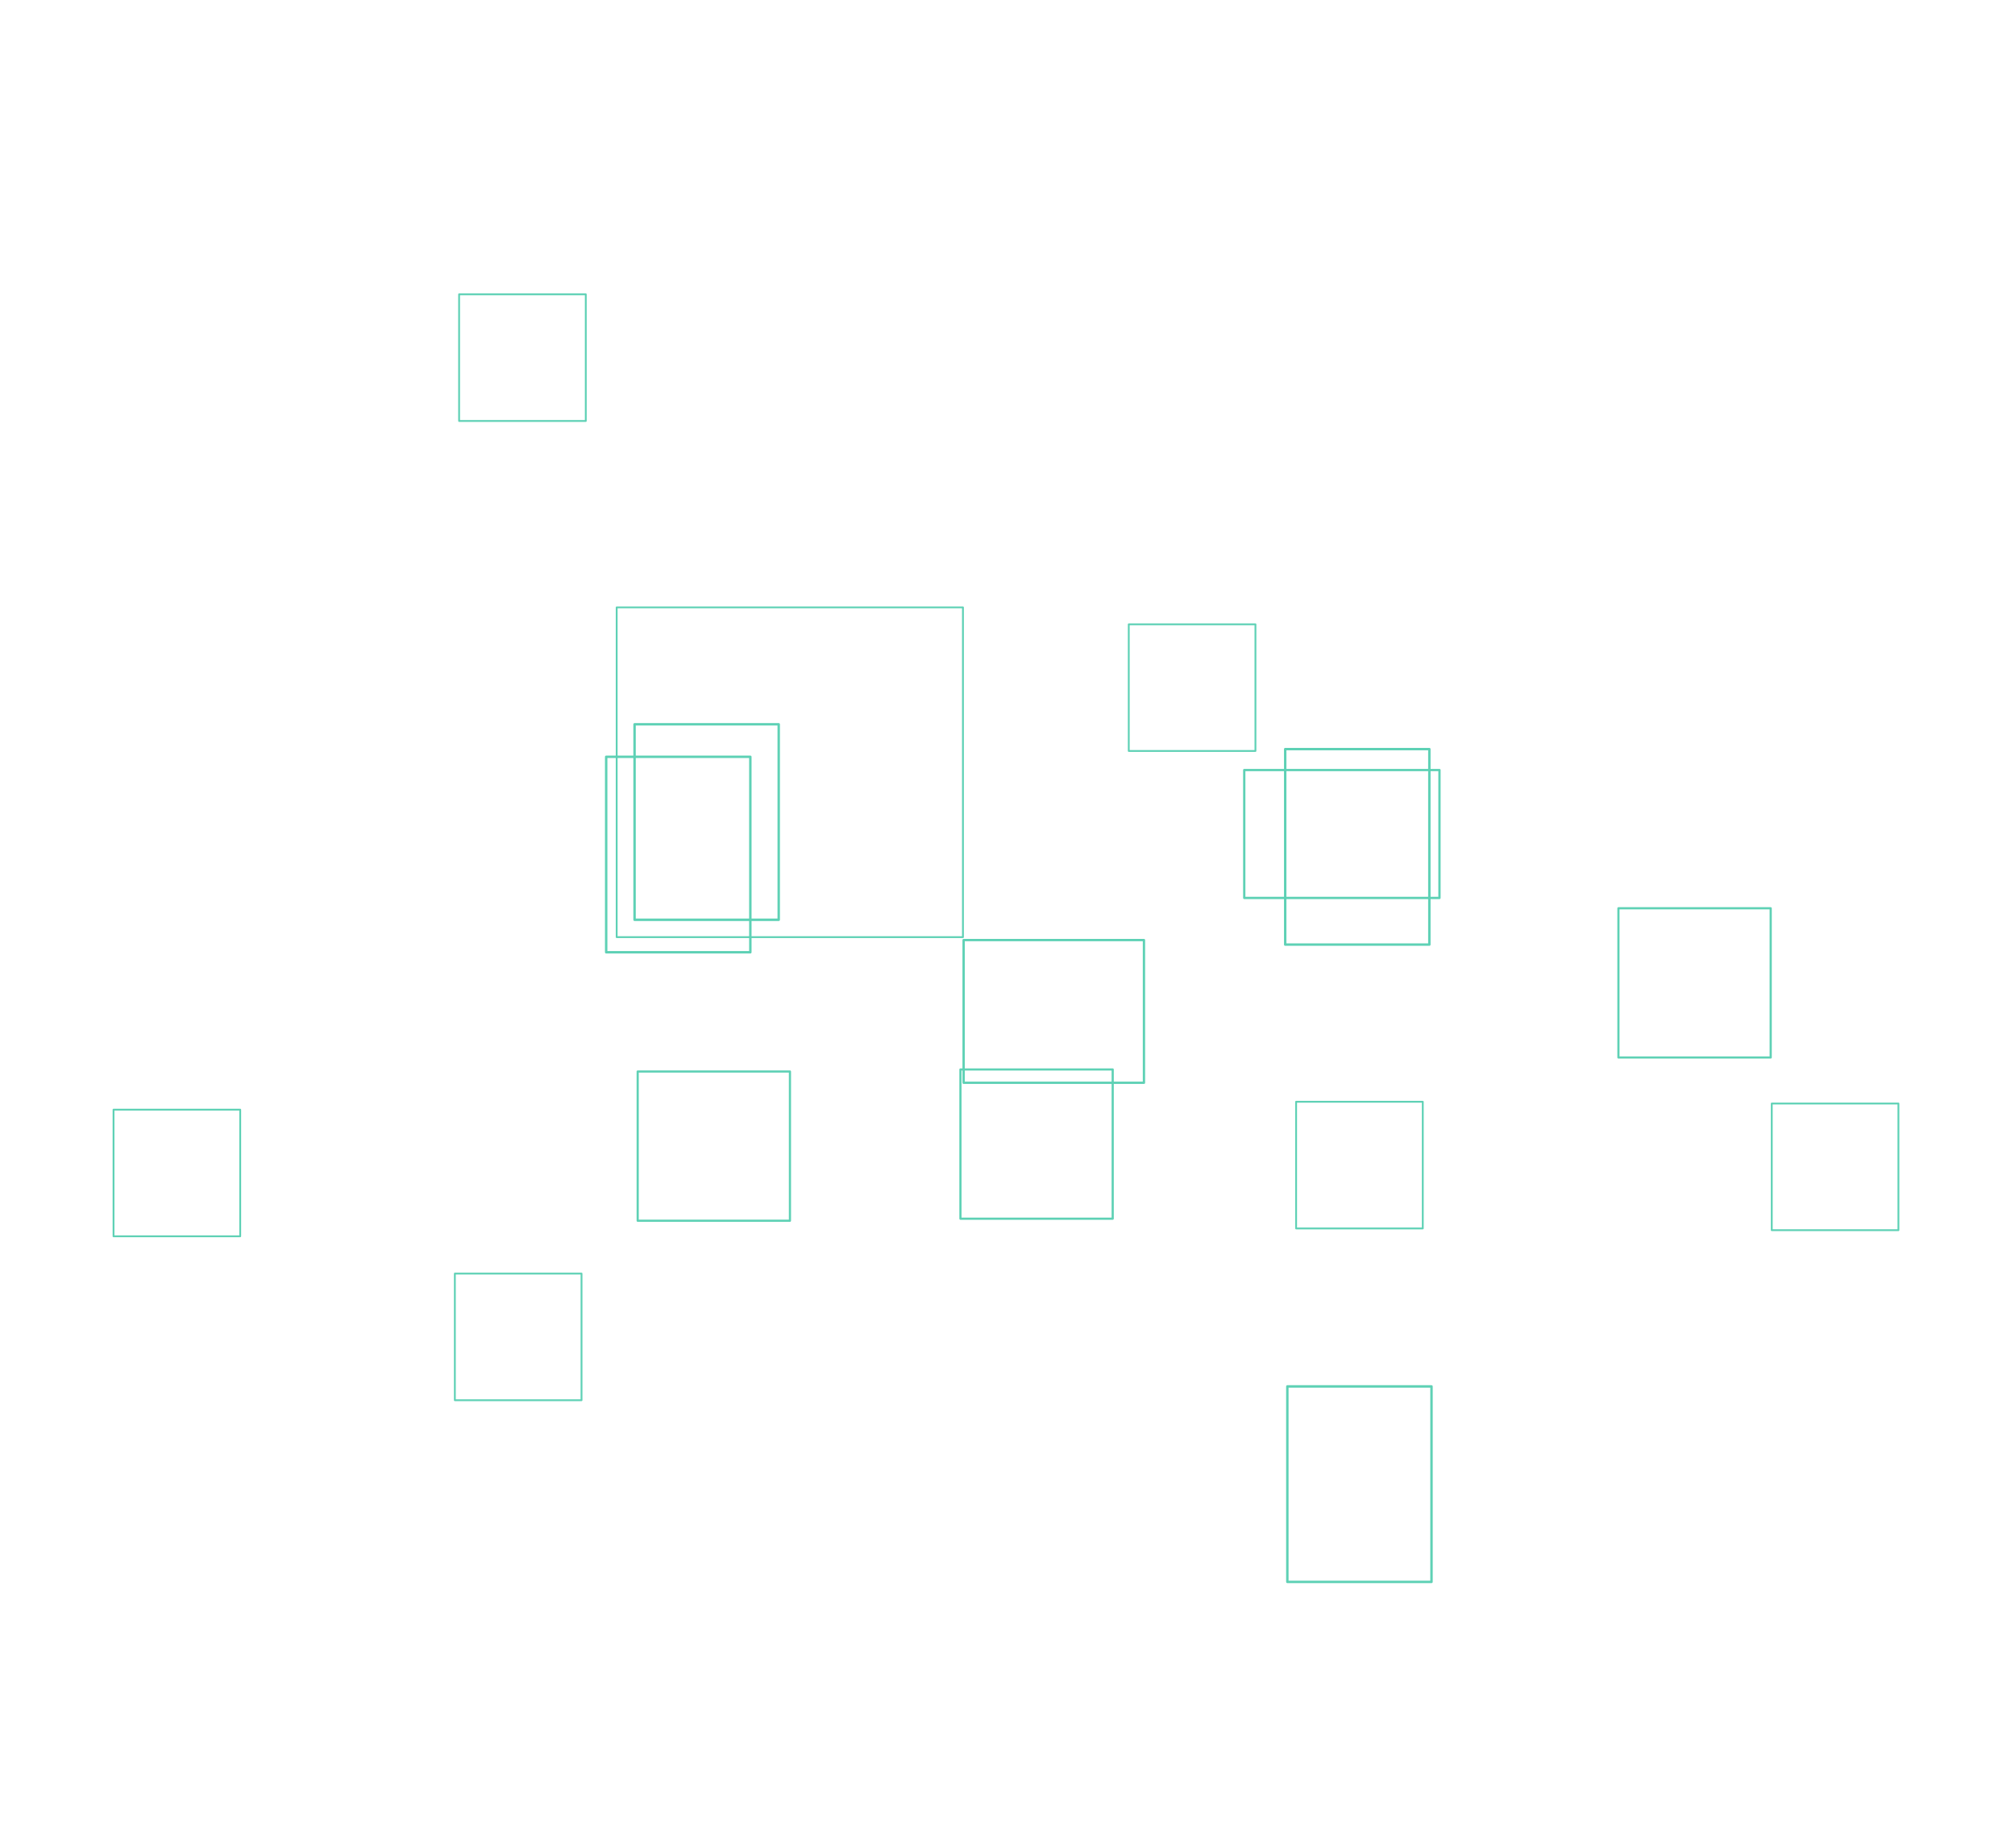
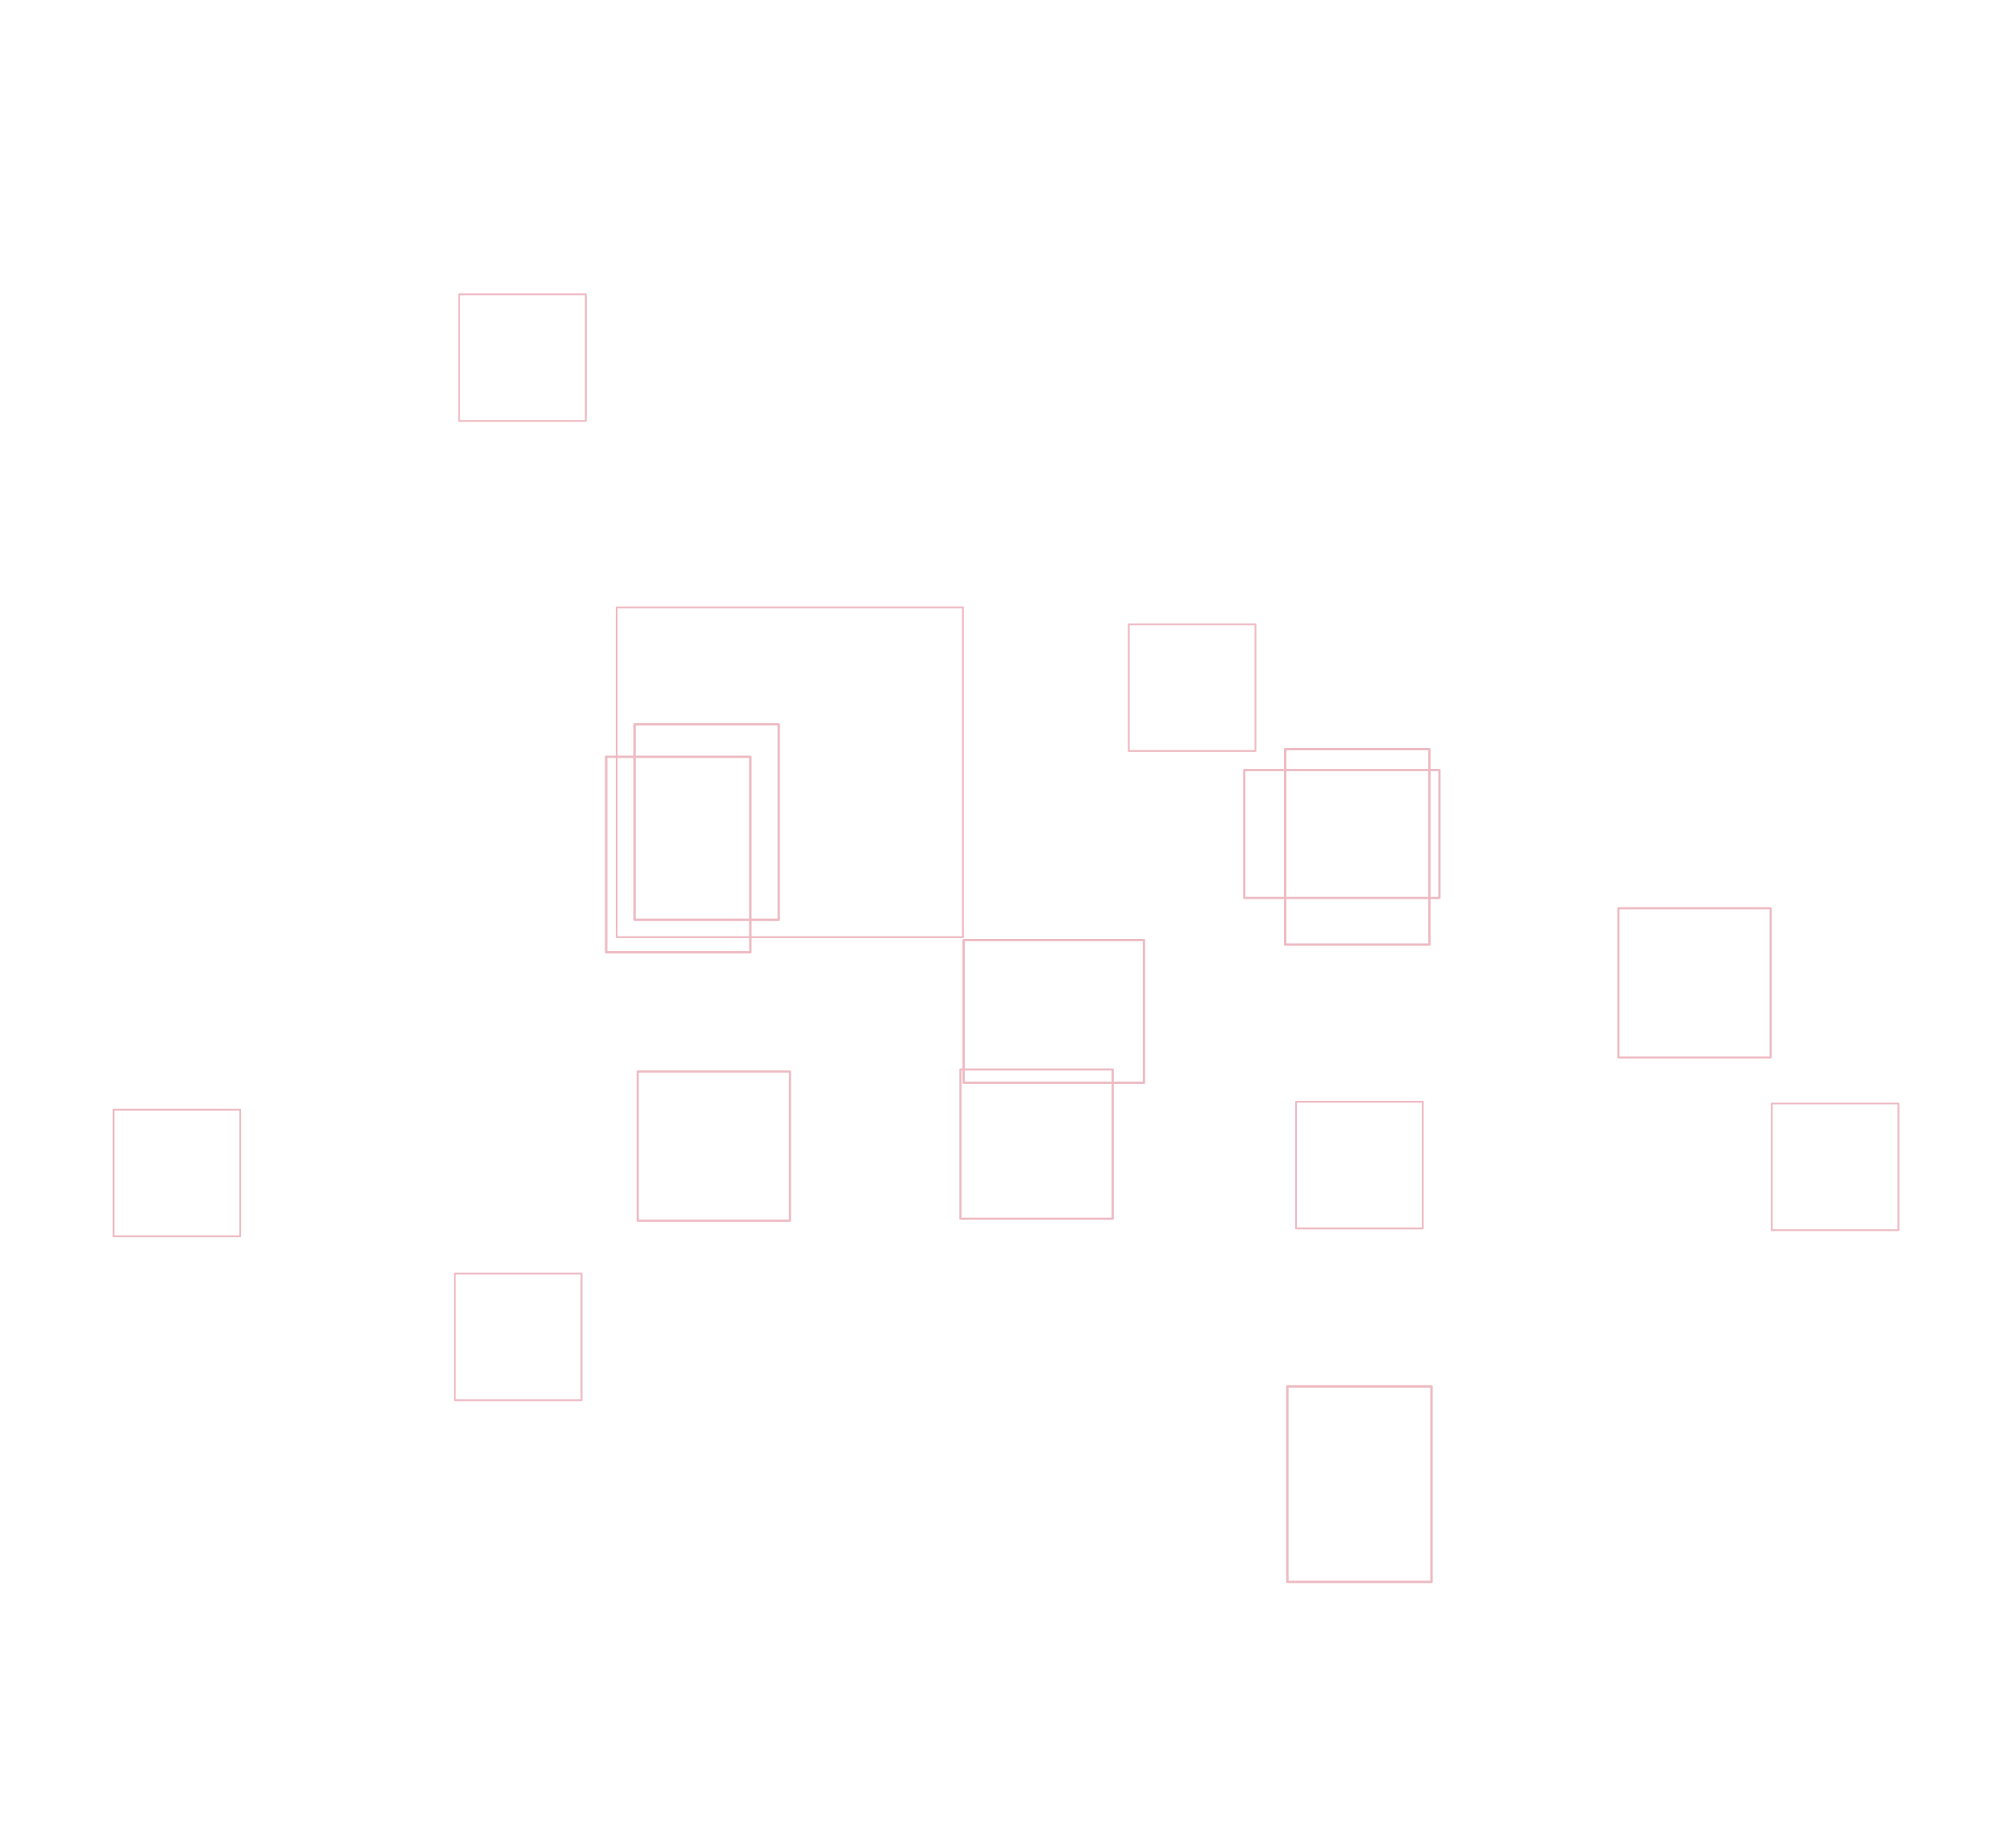
<svg xmlns="http://www.w3.org/2000/svg" width="615.29" height="564.22" version="1.1" viewBox="0 0 141.21 189.92">
  <rect x="-32.948" y="-7.1054e-15" width="207.11" height="189.92" fill-opacity="0" />
-   <g transform="translate(-33.881 -43.206)" fill="none" stroke="#5ed1b5" stroke-linejoin="round">
+   <g transform="translate(-33.881 -43.206)" fill="none" stroke="#eebbc3" stroke-linejoin="round">
    <g stroke-width=".188">
      <rect x="47.682" y="174.12" width="13.02" height="13.02" />
      <rect x="134.15" y="156.46" width="13.02" height="13.02" />
      <rect x="183.04" y="156.64" width="13.02" height="13.02" />
      <rect x="12.6" y="157.27" width="13.02" height="13.02" />
      <rect x="48.12" y="73.46" width="13.02" height="13.02" />
      <rect x="64.316" y="105.64" width="35.591" height="33.898" />
    </g>
    <rect x="99.976" y="139.84" width="18.536" height="14.669" stroke-width=".239" />
    <g stroke-width=".25">
      <rect x="66.154" y="117.66" width="14.817" height="20.094" />
      <rect x="63.237" y="121" width="14.817" height="20.094" />
      <rect x="133.03" y="120.21" width="14.817" height="20.094" />
    </g>
    <rect x="128.82" y="122.36" width="20.066" height="13.149" stroke-width=".235" />
    <rect x="133.25" y="185.72" width="14.817" height="20.094" stroke-width=".25" />
    <rect x="116.95" y="107.38" width="13.02" height="13.02" stroke-width=".188" />
    <g stroke-width=".224">
      <rect x="167.28" y="136.57" width="15.65" height="15.339" />
      <rect x="66.475" y="153.35" width="15.65" height="15.339" />
      <rect x="99.649" y="153.14" width="15.65" height="15.339" />
    </g>
  </g>
</svg>
